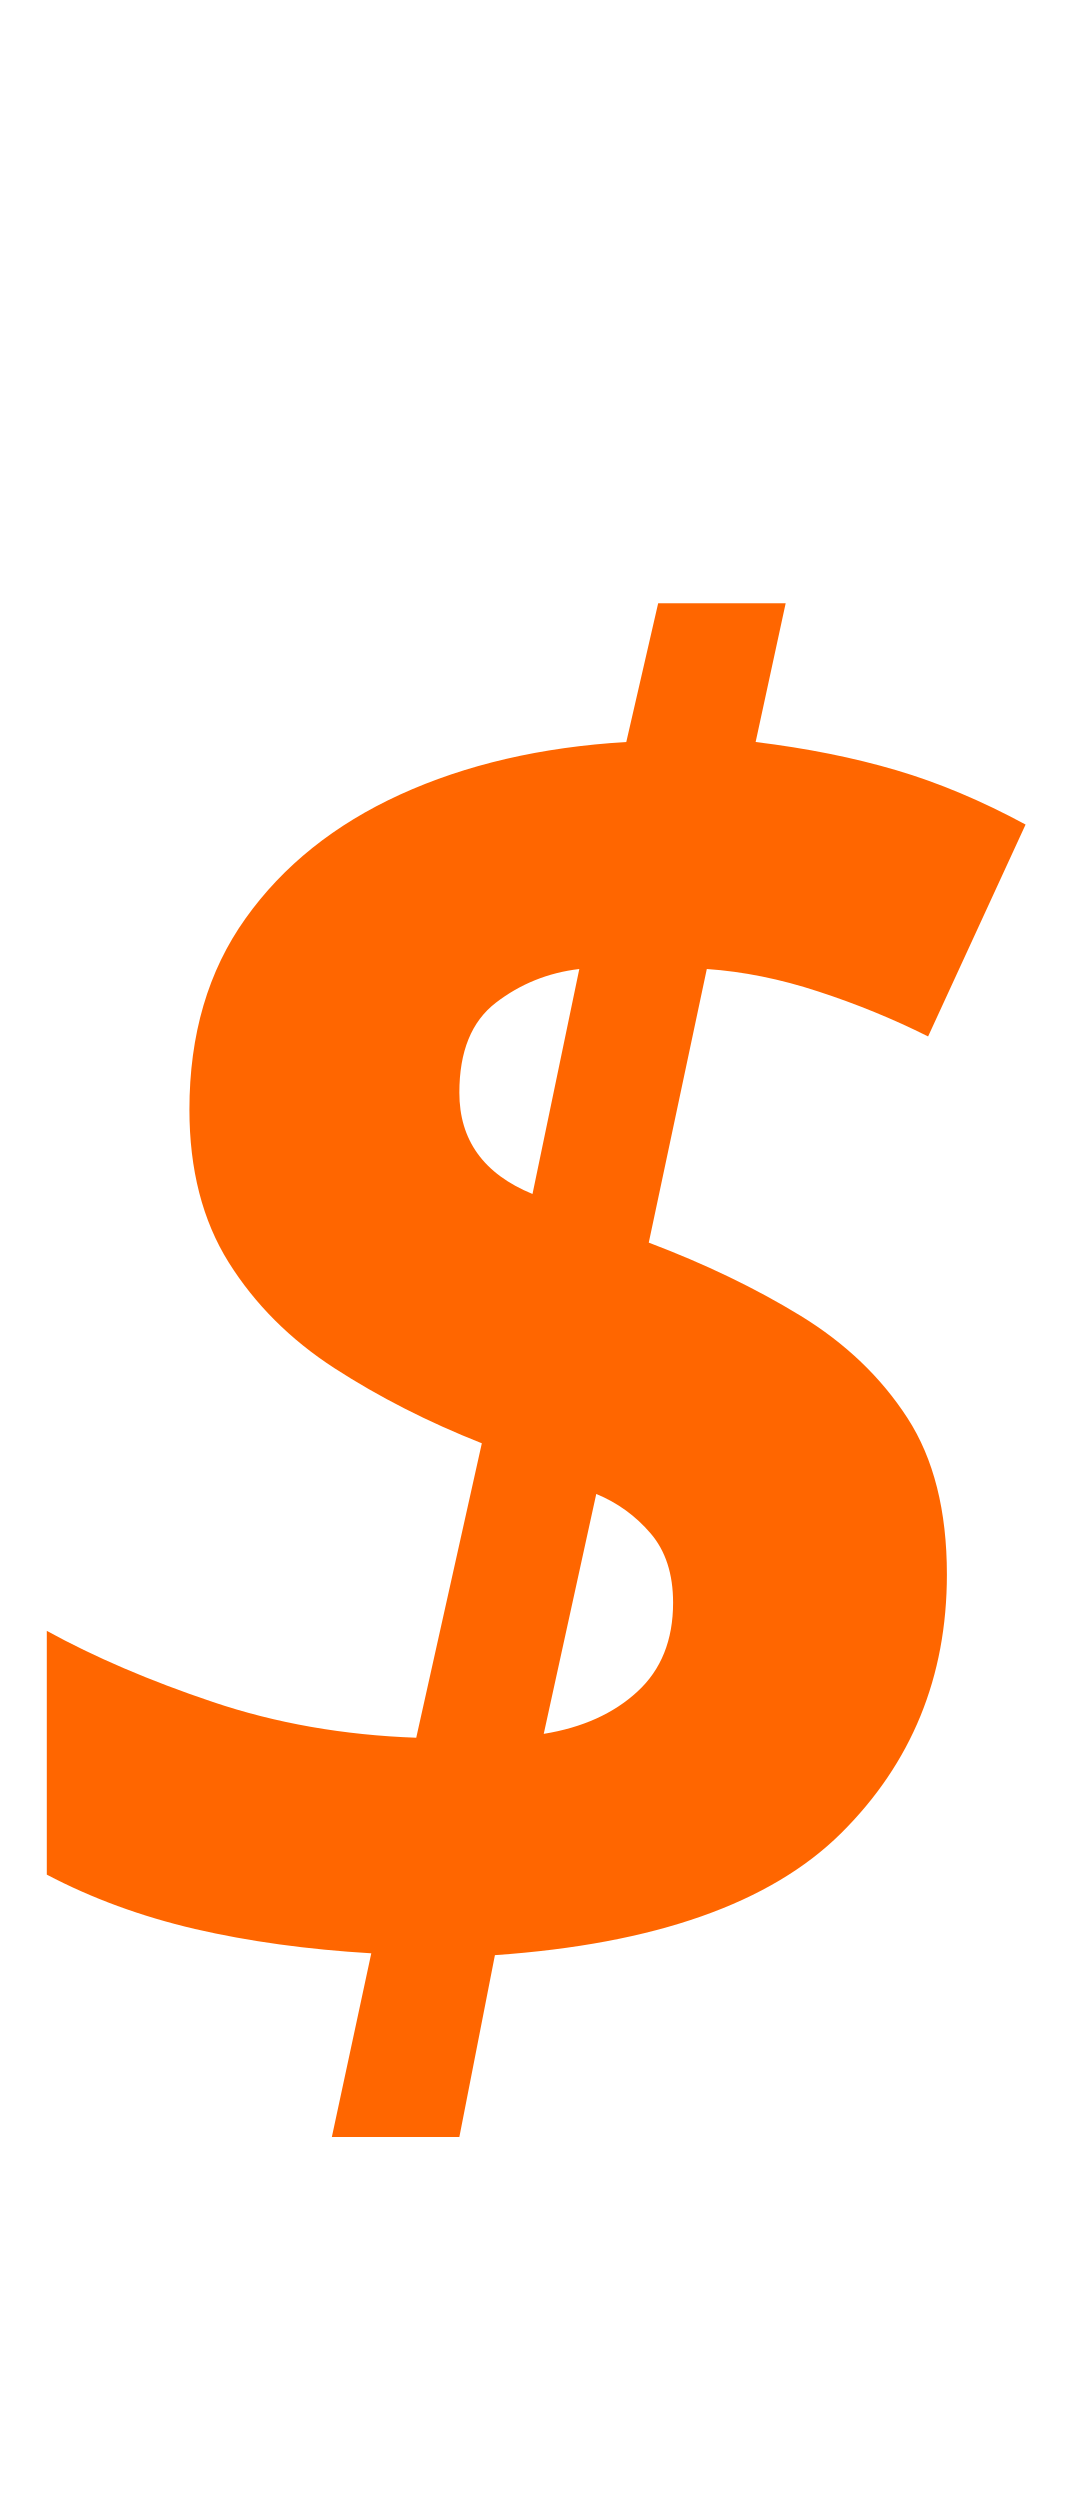
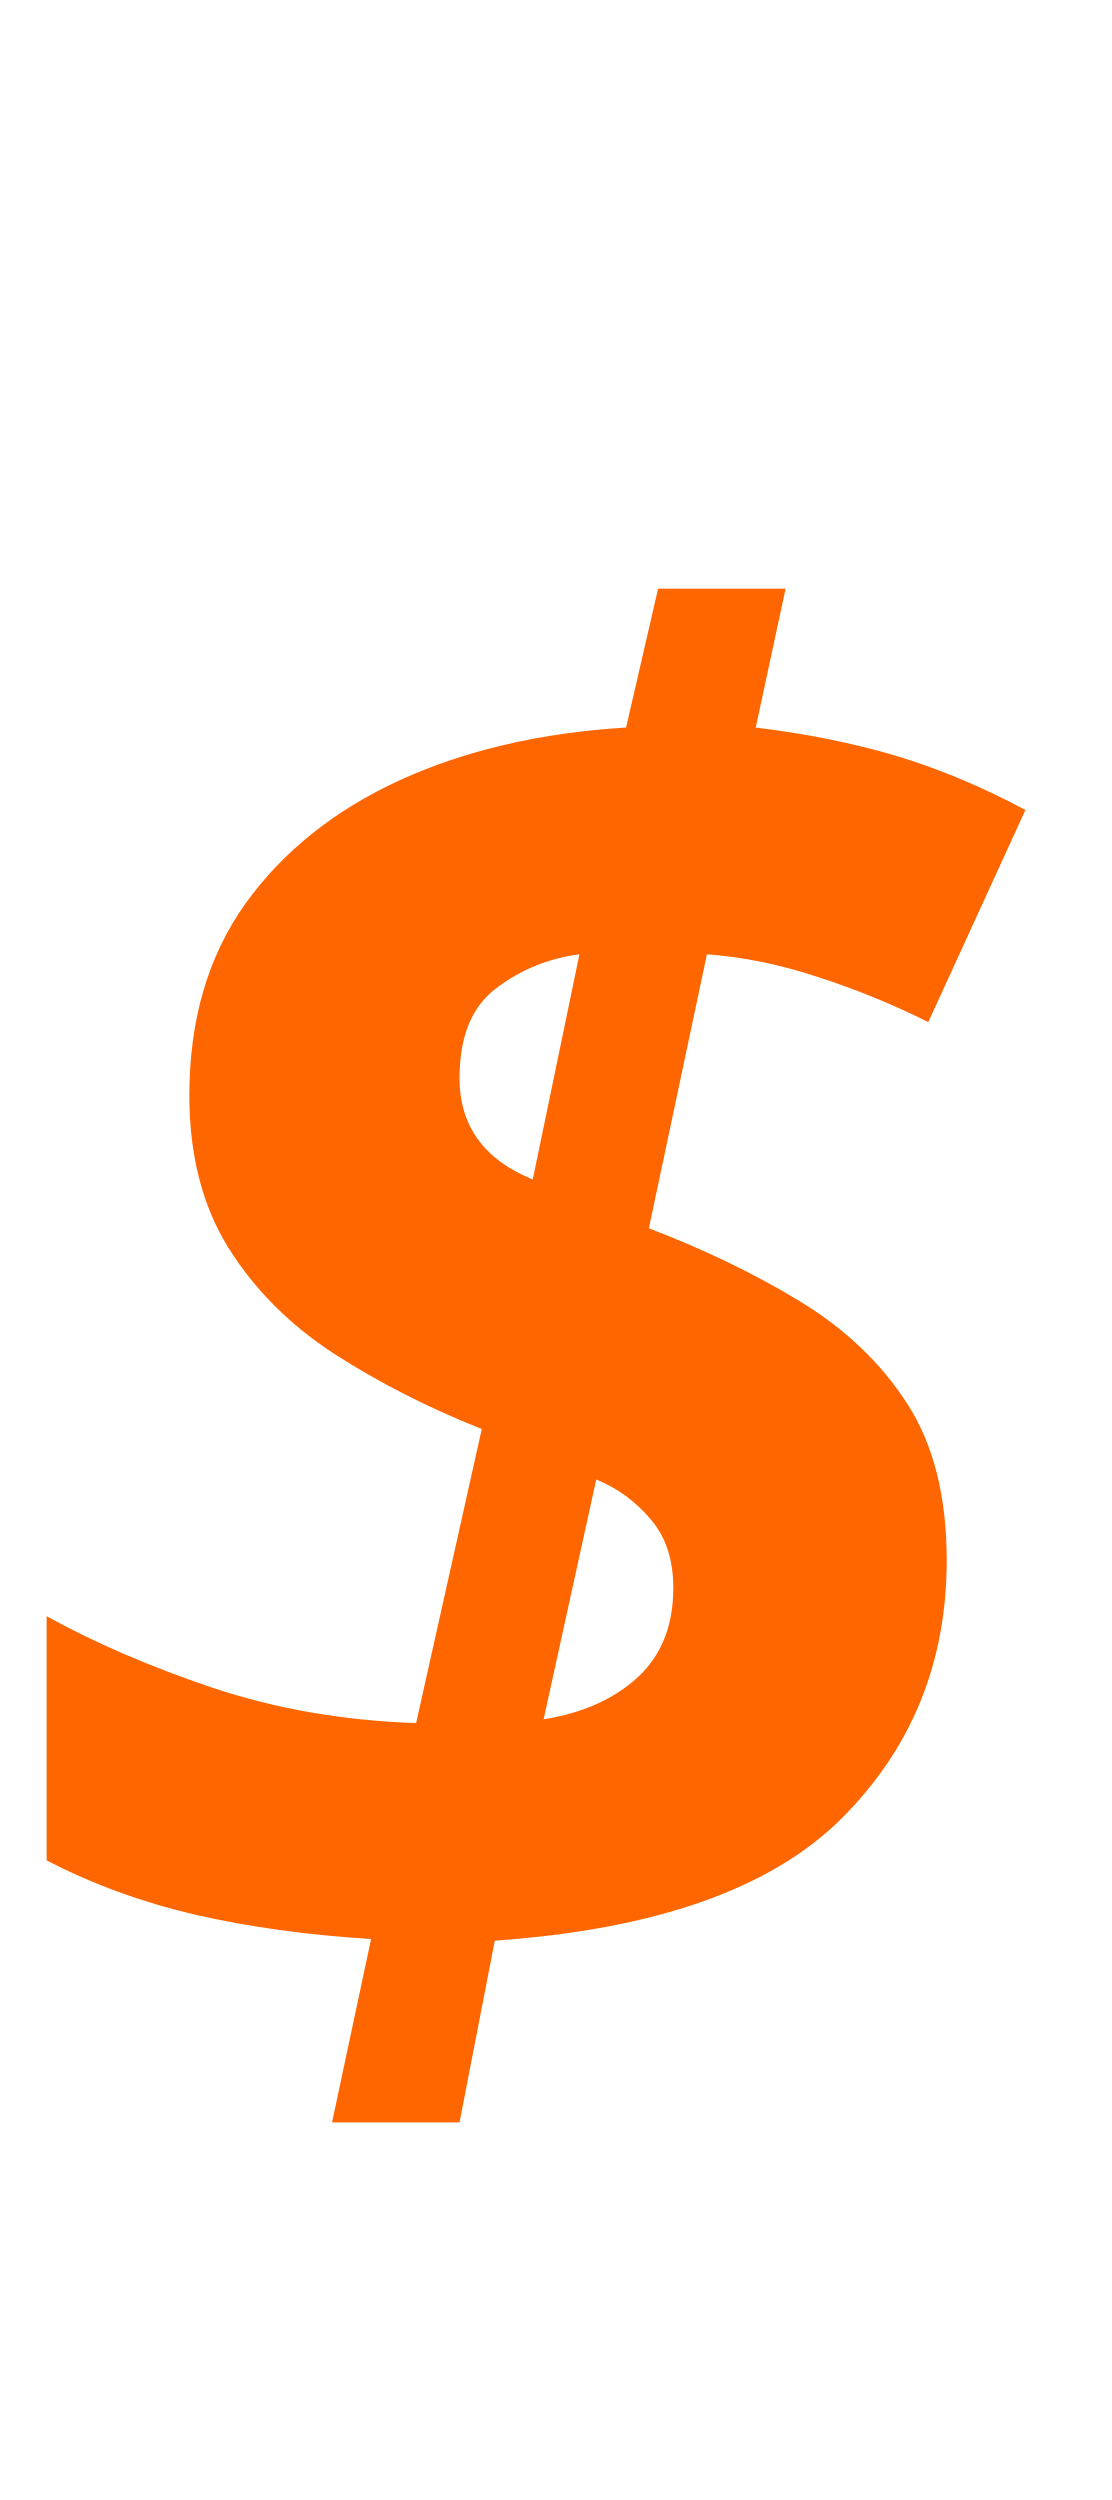
- <svg xmlns="http://www.w3.org/2000/svg" width="92" height="212" viewBox="0 0 92 212">
-   <text id="Cash_Logo" data-name="Cash Logo" transform="translate(0 172)" fill="#f60" font-size="159" font-family="SegoeUI-BoldItalic, Segoe UI" font-weight="700" font-style="italic" letter-spacing="-0.228em">
+ <svg xmlns="http://www.w3.org/2000/svg" width="32" height="72" viewBox="0 0 32 72">
+   <text id="Cash_Logo" data-name="Cash Logo" transform="translate(0 58)" fill="#f60" font-size="54" font-family="SegoeUI-BoldItalic, Segoe UI" font-weight="700" font-style="italic" letter-spacing="-0.228em">
    <tspan x="0" y="0">$</tspan>
  </text>
</svg>
